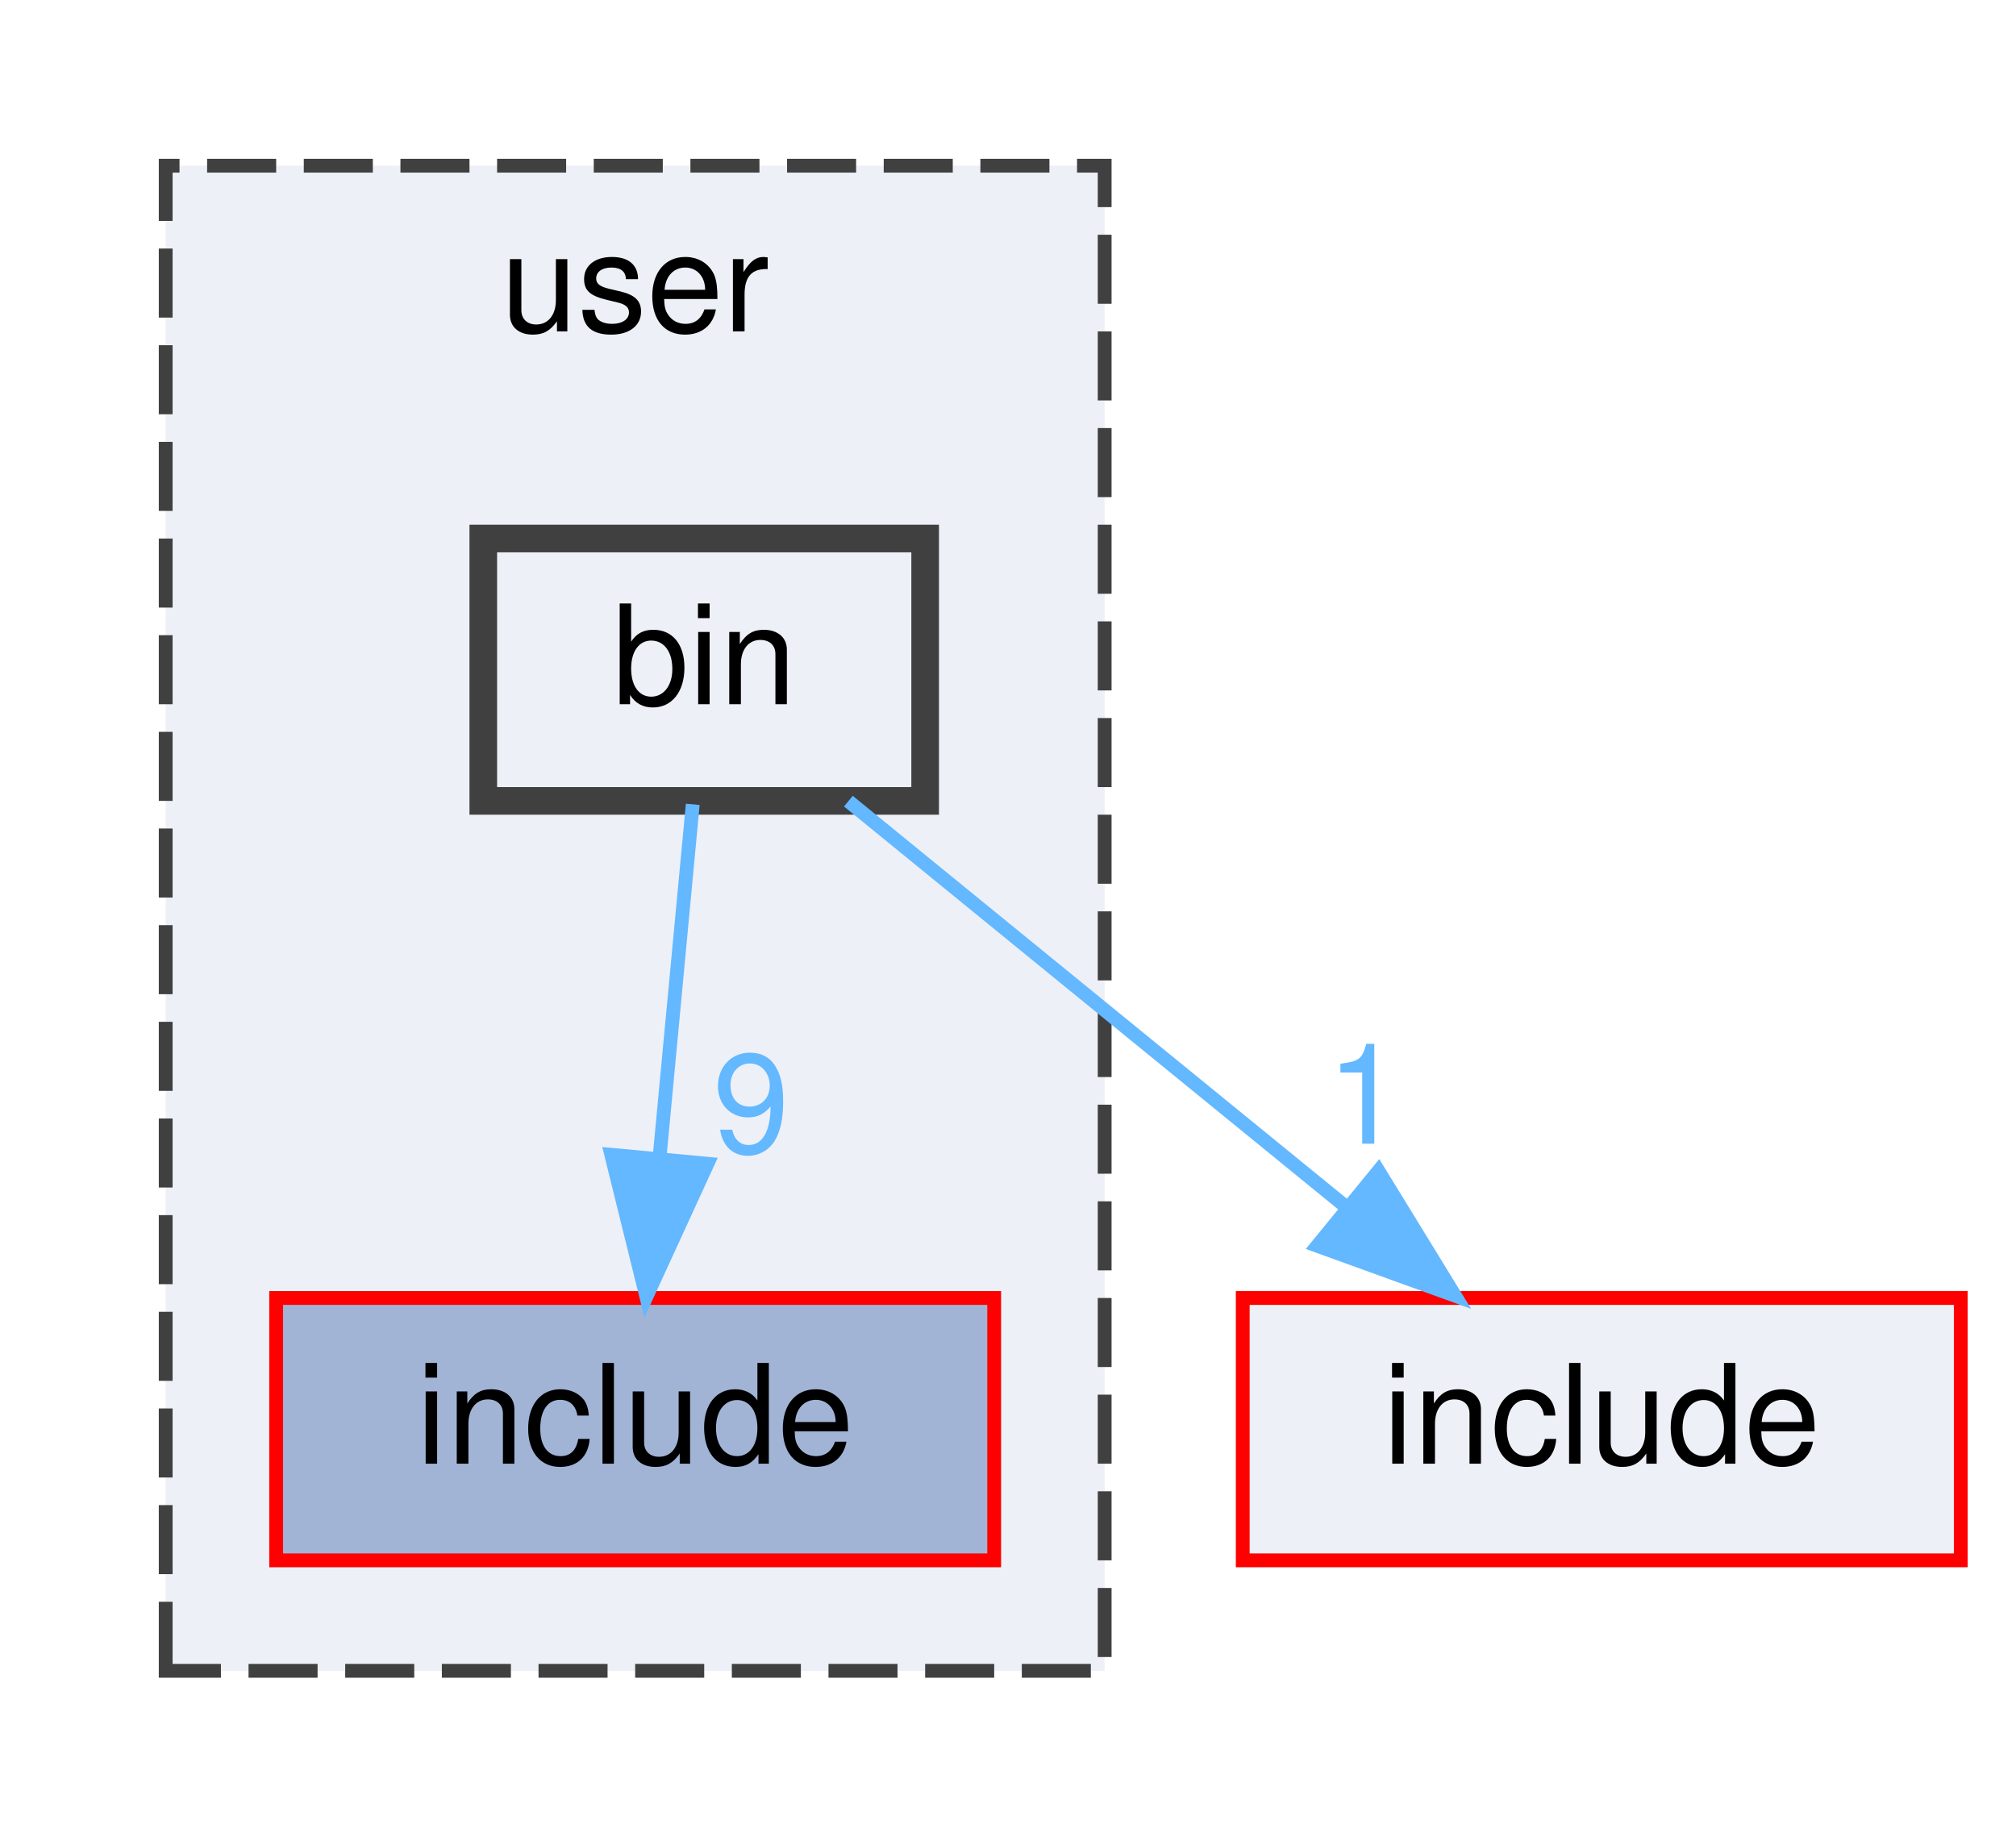
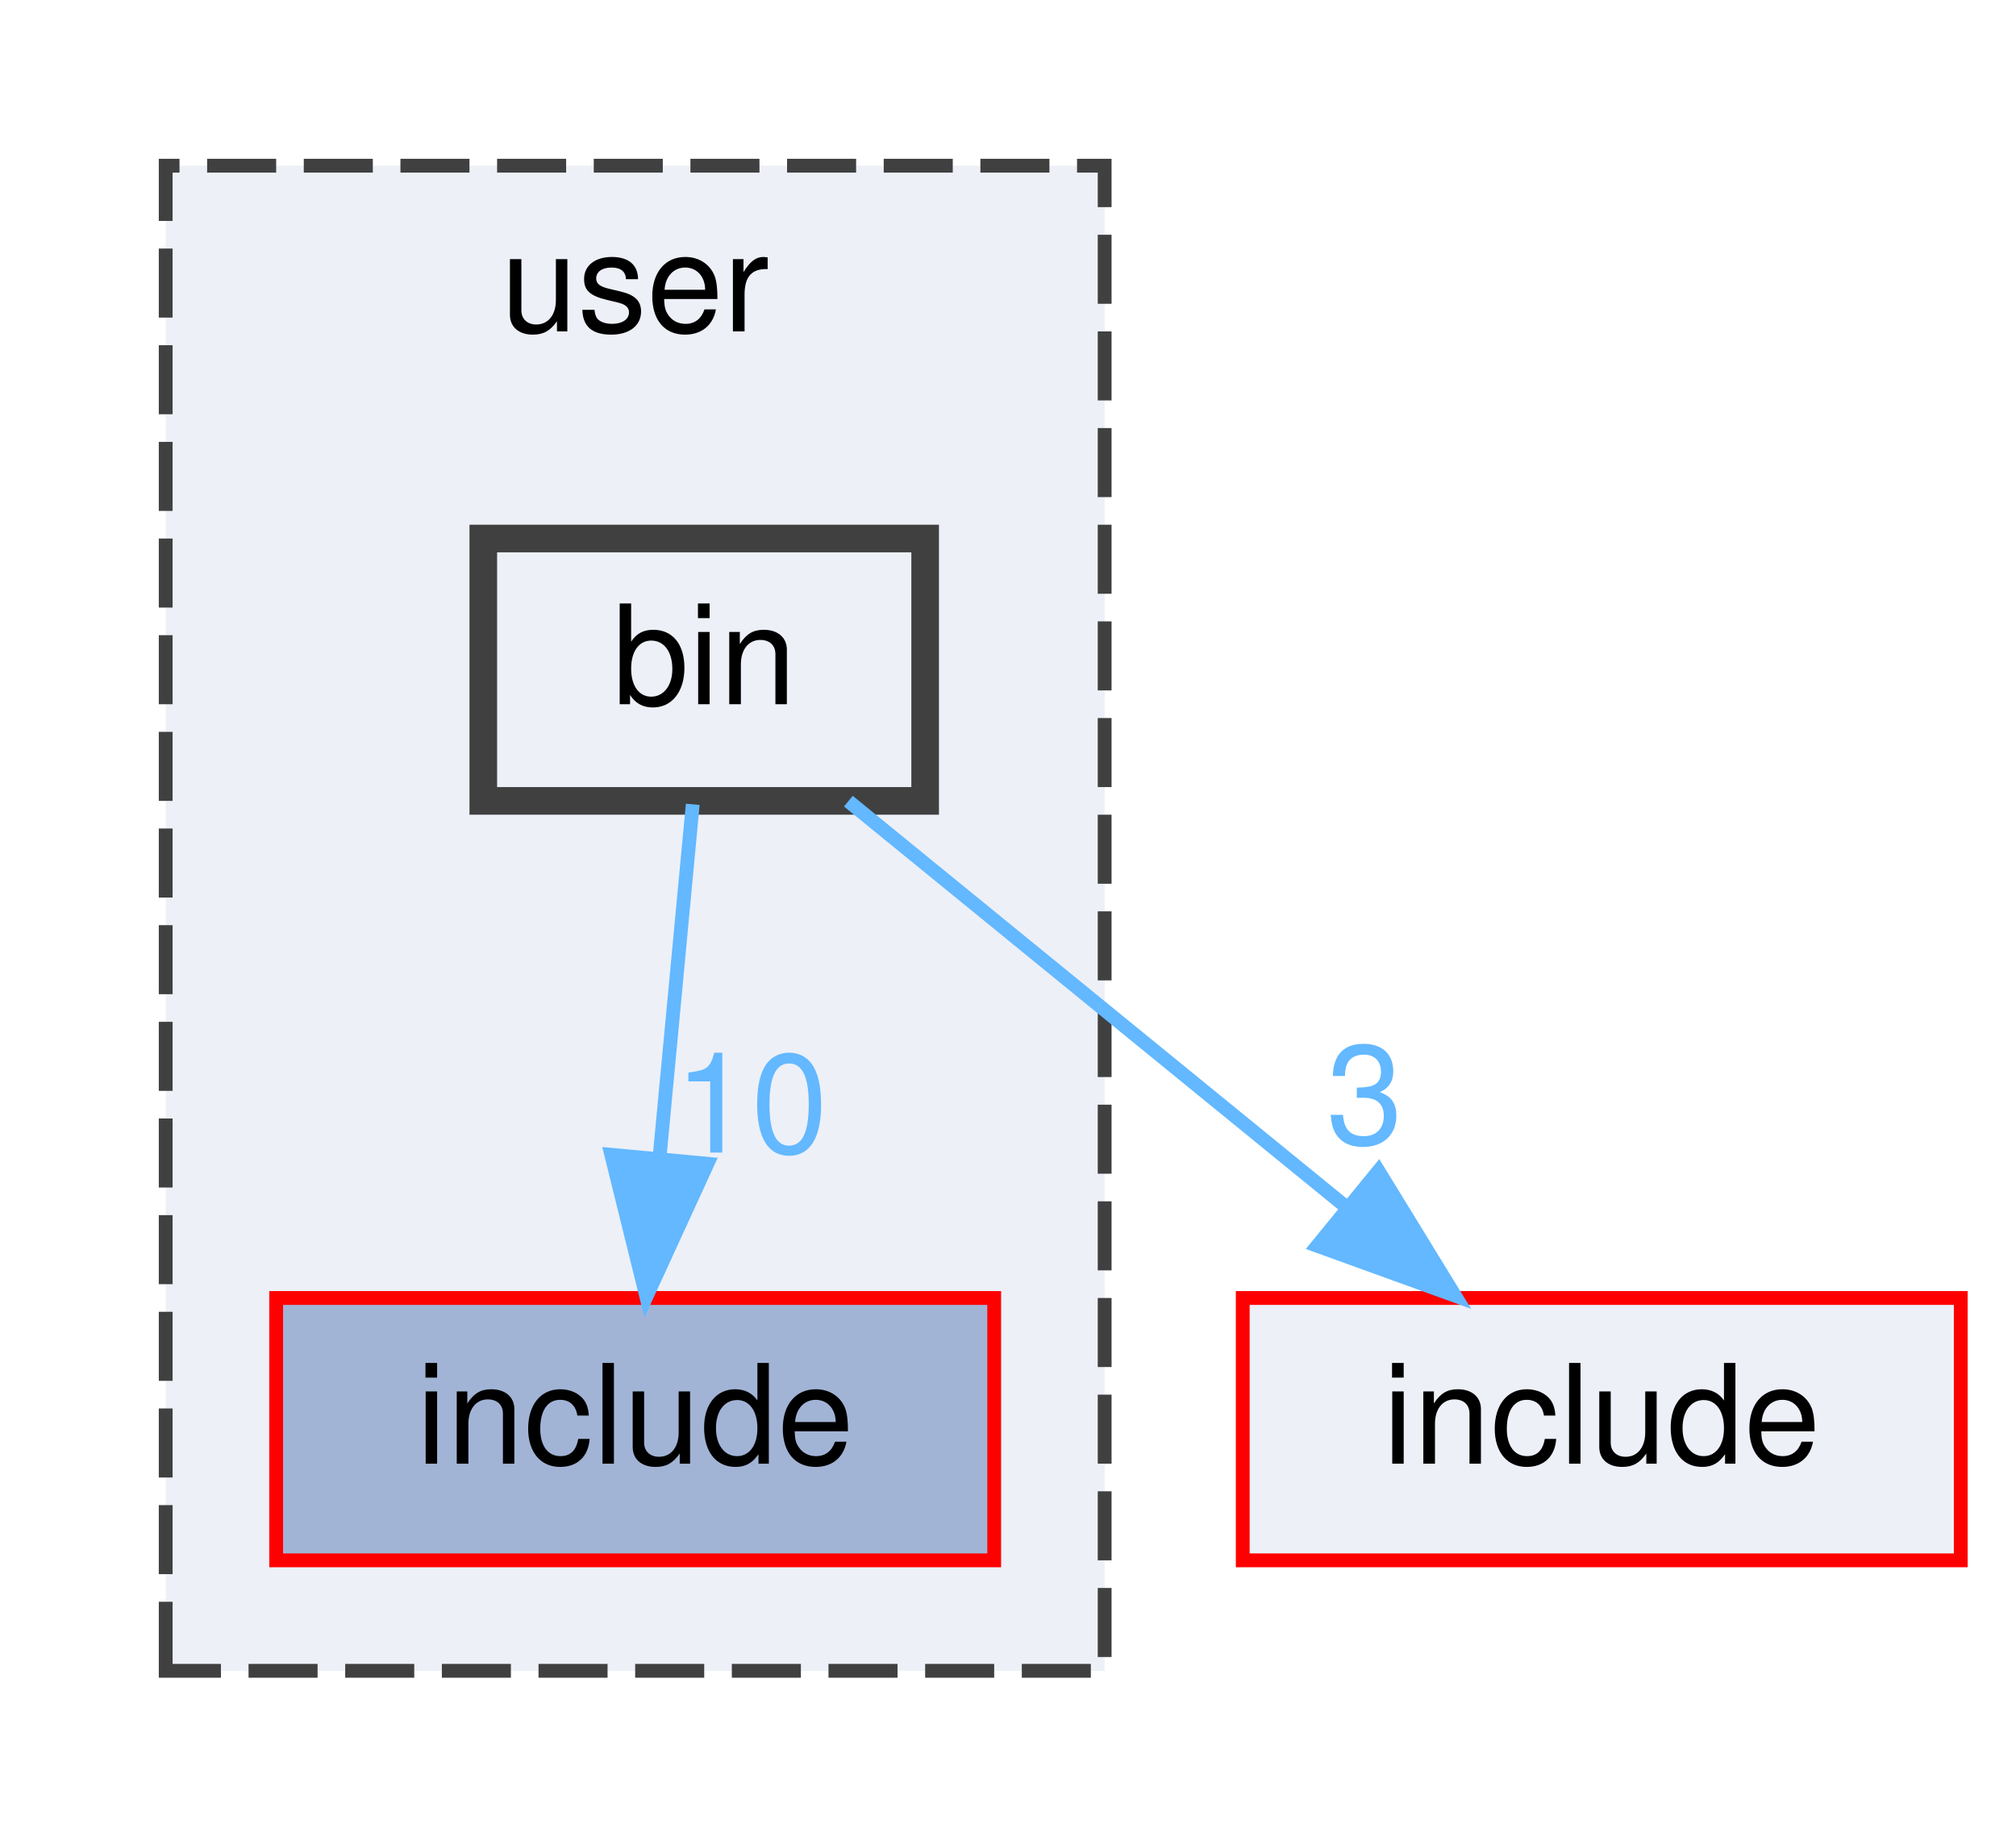
<svg xmlns="http://www.w3.org/2000/svg" xmlns:xlink="http://www.w3.org/1999/xlink" width="146pt" height="133pt" viewBox="0.00 0.00 146.00 133.00">
  <g id="graph0" class="graph" transform="scale(1 1) rotate(0) translate(4 129)">
    <g id="clust1" class="cluster">
      <g id="a_clust1">
        <a xlink:href="dir_111cd2f11cffd6d6d28d89ee0389ee9e.html" target="_top" xlink:title="user">
          <polygon fill="#edf0f7" stroke="#404040" stroke-dasharray="5,2" points="8,-8 8,-117 76,-117 76,-8 8,-8" />
          <text text-anchor="middle" x="42" y="-105" font-family="Helvetica,sans-Serif" font-size="10.00">user</text>
        </a>
      </g>
    </g>
    <g id="node1" class="node">
      <g id="a_node1">
        <a xlink:href="dir_5880318873dbba54eaeafe8b295b00fd.html" target="_top" xlink:title="include">
          <polygon fill="#a2b4d6" stroke="red" points="68,-35 16,-35 16,-16 68,-16 68,-35" />
          <text text-anchor="middle" x="42" y="-23" font-family="Helvetica,sans-Serif" font-size="10.00">include</text>
        </a>
      </g>
    </g>
    <g id="node2" class="node">
      <g id="a_node2">
        <a xlink:href="dir_039ccbbb78528121c23be8c6e8d6d523.html" target="_top" xlink:title="bin">
          <polygon fill="#edf0f7" stroke="#404040" stroke-width="2" points="63,-90 31,-90 31,-71 63,-71 63,-90" />
          <text text-anchor="middle" x="47" y="-78" font-family="Helvetica,sans-Serif" font-size="10.00">bin</text>
        </a>
      </g>
    </g>
    <g id="edge1" class="edge">
      <g id="a_edge1">
        <a xlink:href="dir_000005_000021.html" target="_top">
          <path fill="none" stroke="#63b8ff" d="M46.17,-70.75C45.52,-63.8 44.58,-53.85 43.76,-45.13" />
          <polygon fill="#63b8ff" stroke="#63b8ff" points="47.23,-44.72 42.81,-35.09 40.27,-45.37 47.23,-44.72" />
        </a>
      </g>
      <g id="a_edge1-headlabel">
-         <a xlink:href="dir_000005_000021.html" target="_top" xlink:title="9">
-           <text text-anchor="middle" x="50.4" y="-45.53" font-family="Helvetica,sans-Serif" font-size="10.00" fill="#63b8ff">9</text>
+         <a xlink:href="dir_000005_000021.html" target="_top" xlink:title="10">
+           <text text-anchor="middle" x="50.4" y="-45.53" font-family="Helvetica,sans-Serif" font-size="10.00" fill="#63b8ff">10</text>
        </a>
      </g>
    </g>
    <g id="node3" class="node">
      <g id="a_node3">
        <a xlink:href="dir_d44c64559bbebec7f509842c48db8b23.html" target="_top" xlink:title="include">
          <polygon fill="#edf0f7" stroke="red" points="138,-35 86,-35 86,-16 138,-16 138,-35" />
          <text text-anchor="middle" x="112" y="-23" font-family="Helvetica,sans-Serif" font-size="10.00">include</text>
        </a>
      </g>
    </g>
    <g id="edge2" class="edge">
      <g id="a_edge2">
        <a xlink:href="dir_000005_000018.html" target="_top">
          <path fill="none" stroke="#63b8ff" d="M57.44,-70.98C67.15,-63.07 81.82,-51.11 93.5,-41.58" />
          <polygon fill="#63b8ff" stroke="#63b8ff" points="95.83,-44.2 101.37,-35.17 91.4,-38.78 95.83,-44.2" />
        </a>
      </g>
      <g id="a_edge2-headlabel">
-         <a xlink:href="dir_000005_000018.html" target="_top" xlink:title="1">
-           <text text-anchor="middle" x="94.84" y="-46.17" font-family="Helvetica,sans-Serif" font-size="10.00" fill="#63b8ff">1</text>
+         <a xlink:href="dir_000005_000018.html" target="_top" xlink:title="3">
+           <text text-anchor="middle" x="94.84" y="-46.17" font-family="Helvetica,sans-Serif" font-size="10.00" fill="#63b8ff">3</text>
        </a>
      </g>
    </g>
  </g>
</svg>
